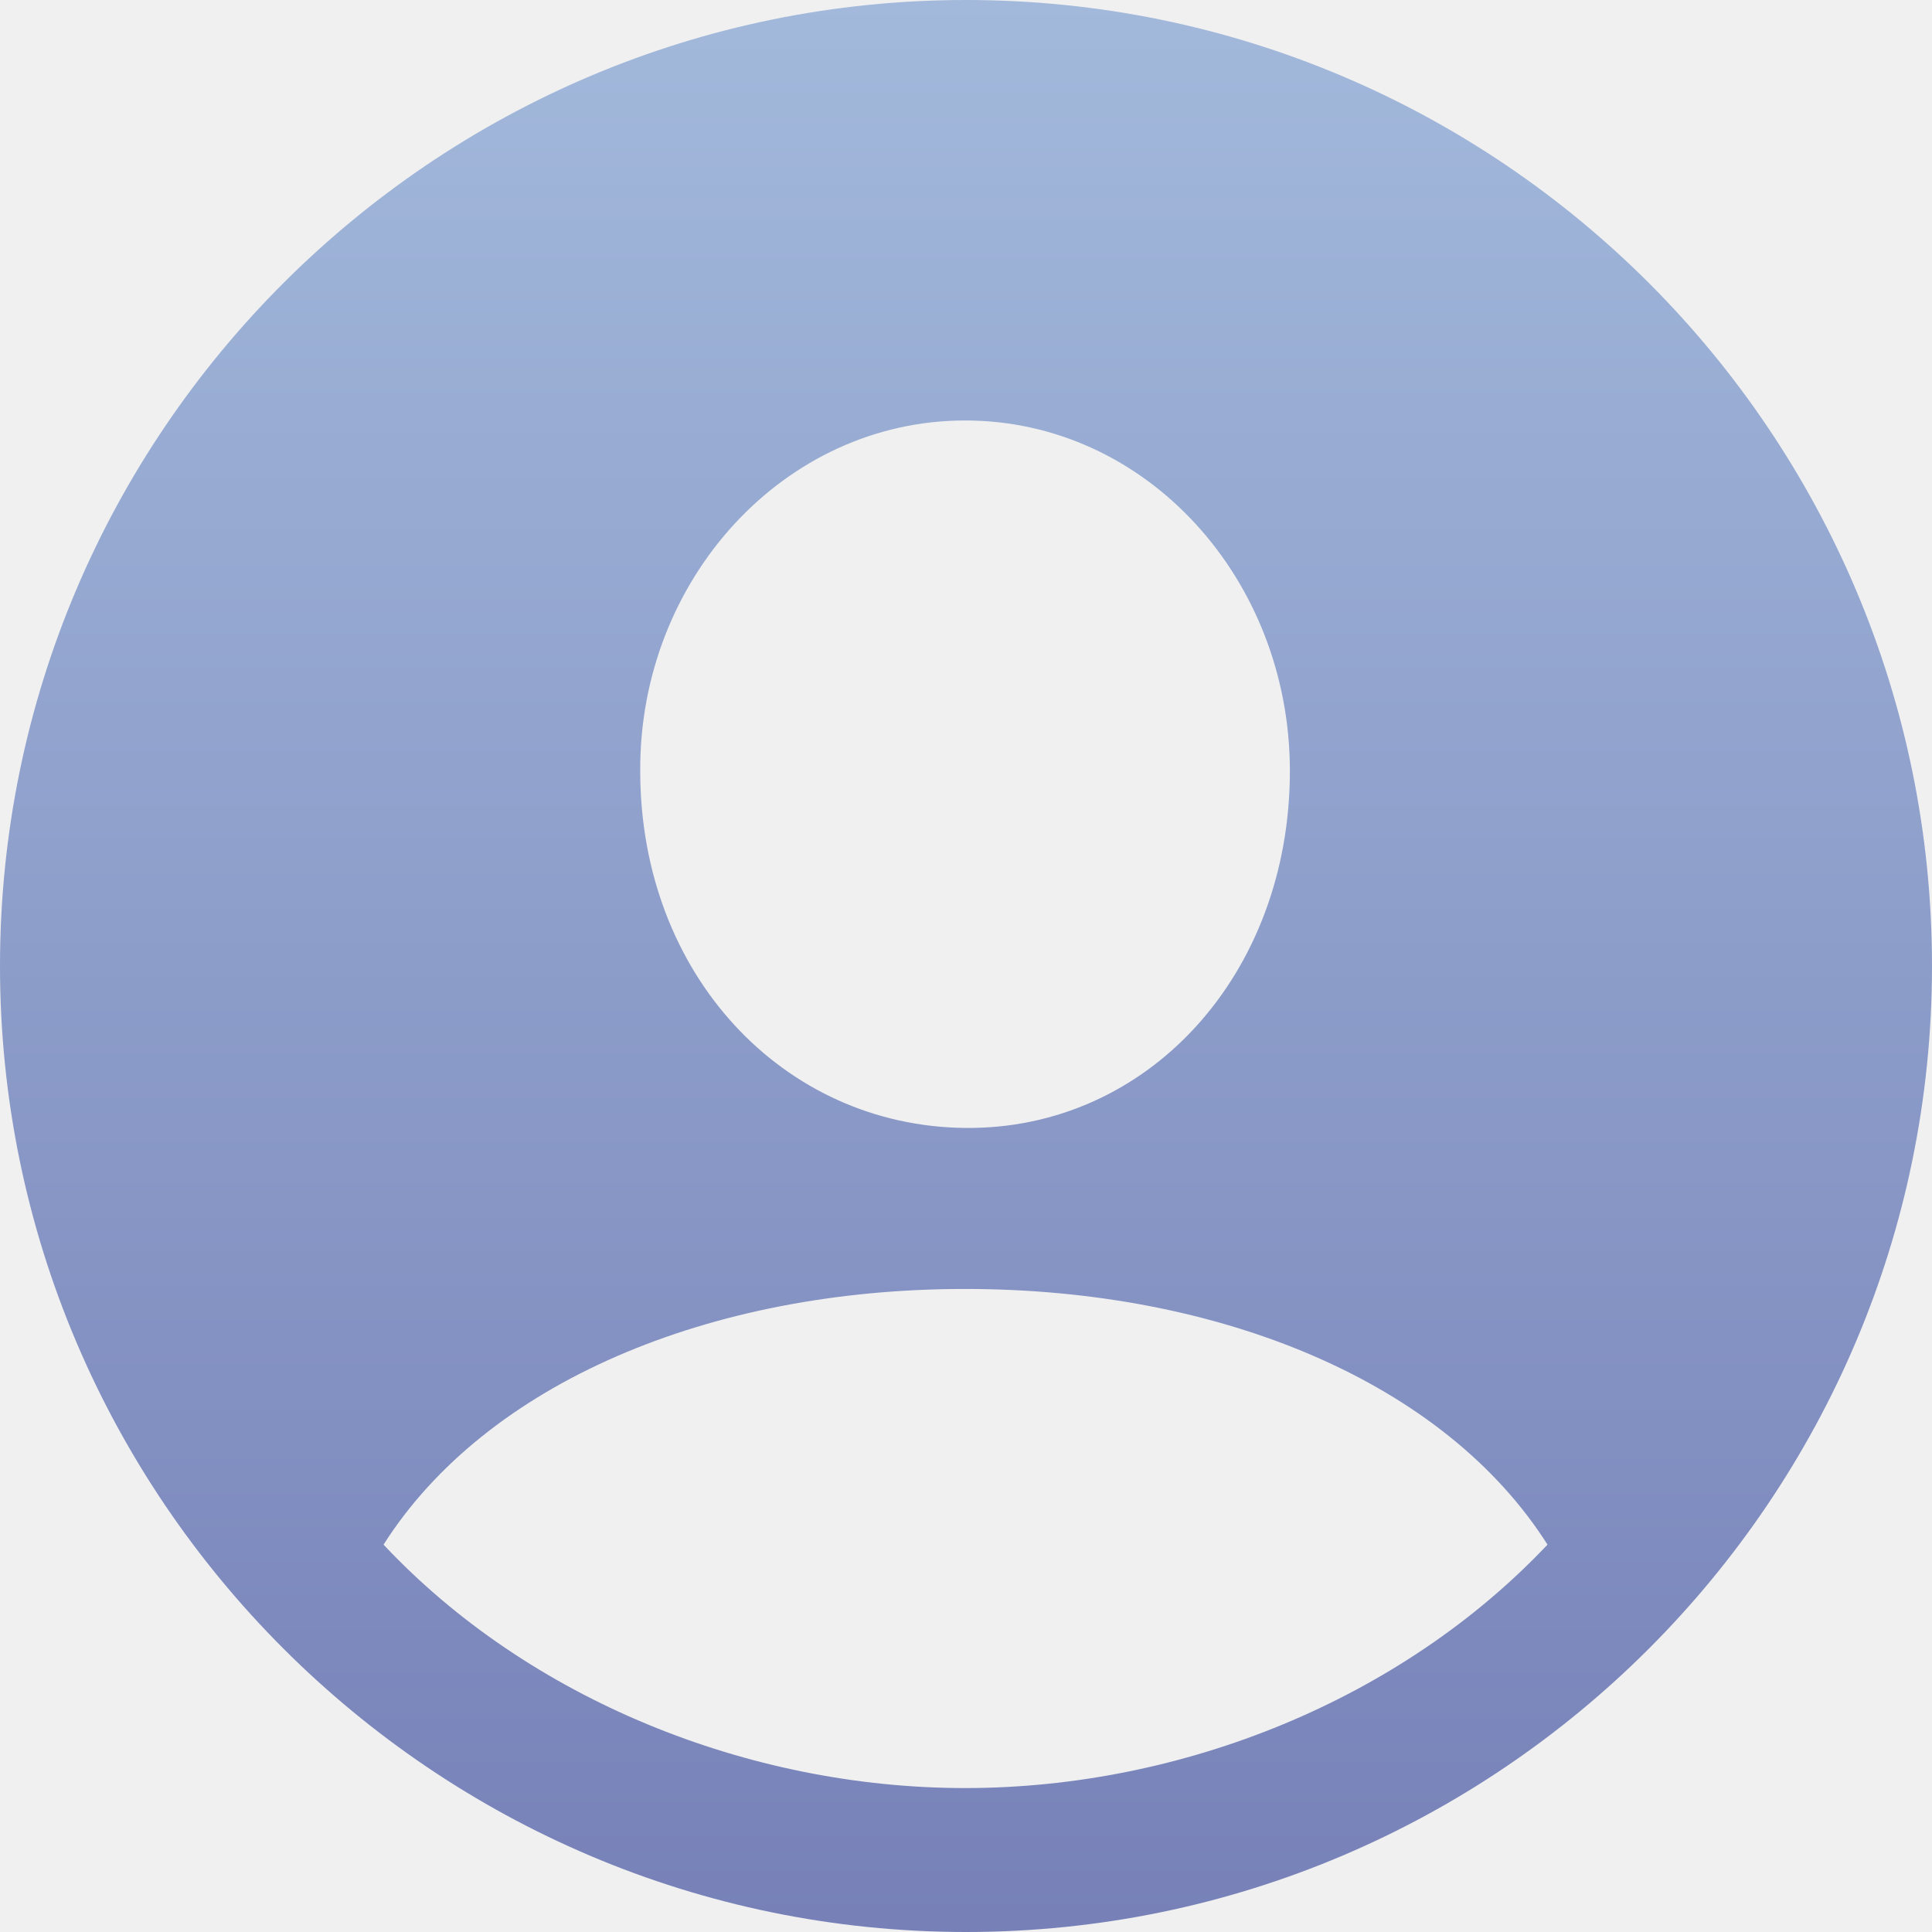
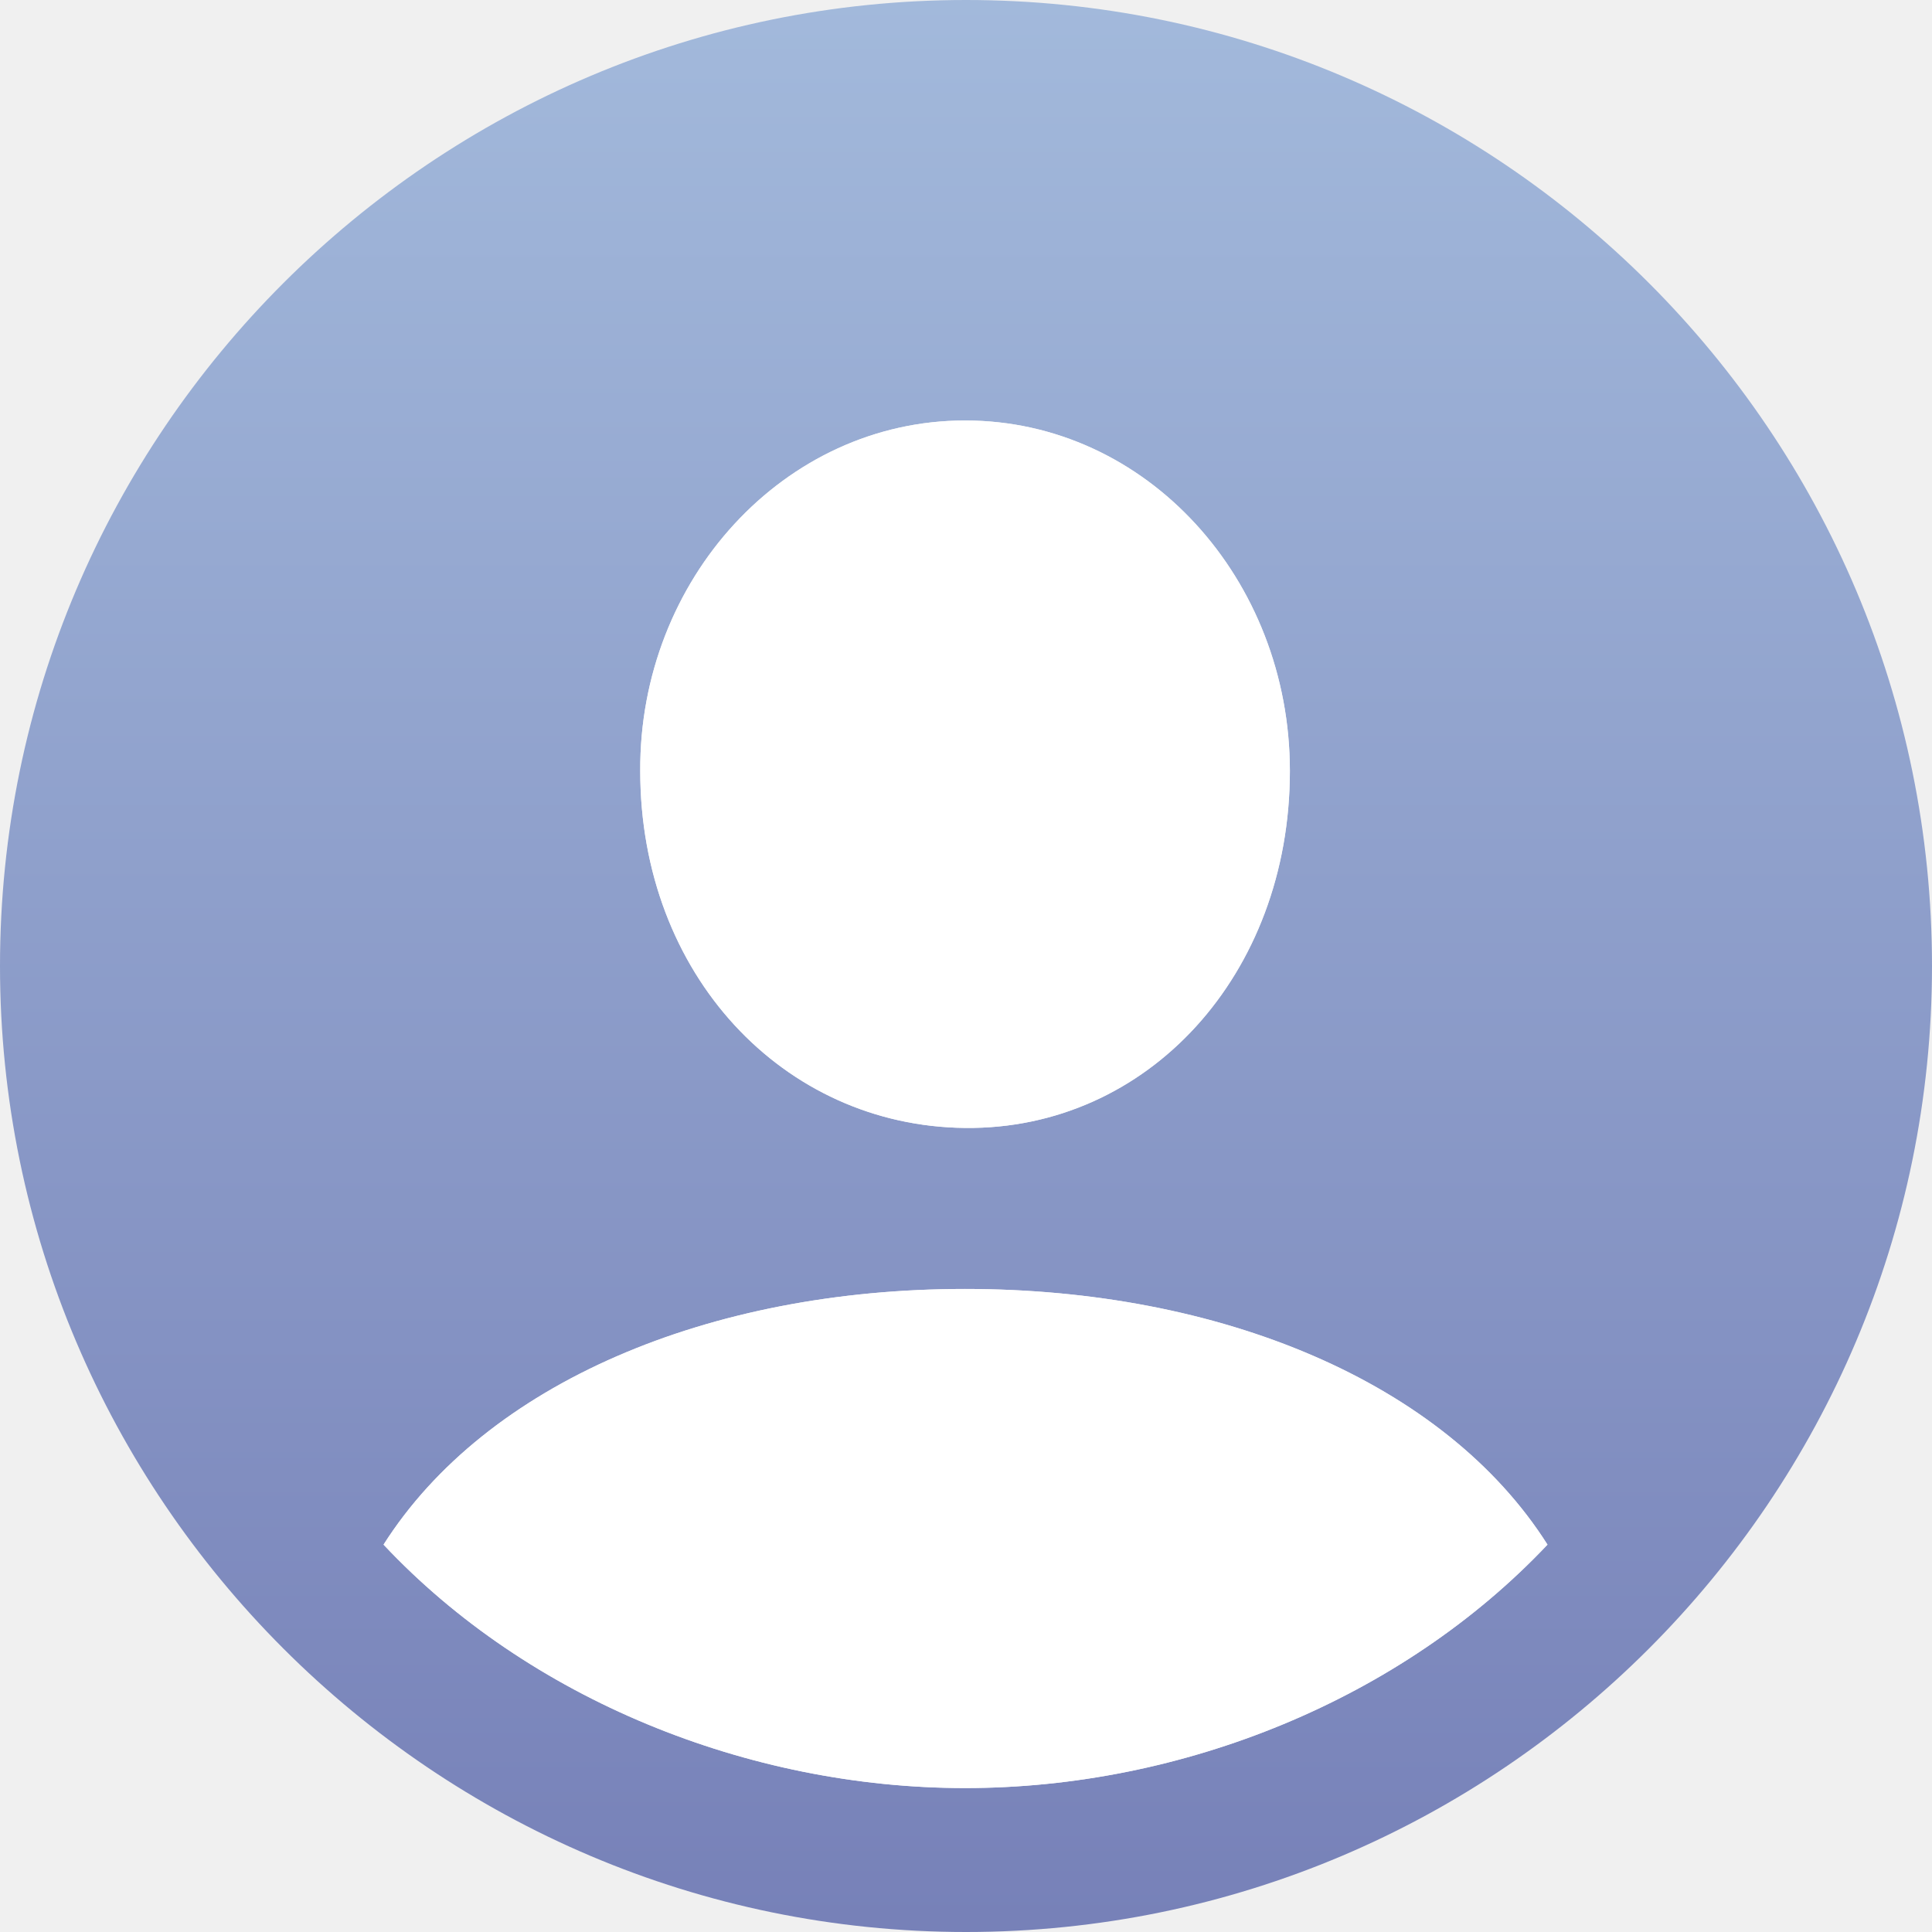
<svg xmlns="http://www.w3.org/2000/svg" width="50" height="50" viewBox="0 0 50 50" fill="none">
  <path d="M25 50C11.226 50 0 38.775 0 25C0 11.201 11.226 0 25 0C38.799 0 50 11.201 50 25C50 38.775 38.799 50 25 50ZM24.976 29.191C29.706 29.24 33.382 25.221 33.382 19.951C33.382 15 29.681 10.882 24.976 10.882C20.294 10.882 16.544 15 16.569 19.951C16.569 25.221 20.27 29.142 24.976 29.191ZM24.976 46.275C30.613 46.275 36.275 43.971 40.049 39.975C37.377 35.76 31.569 33.358 24.976 33.358C18.333 33.358 12.573 35.809 9.926 39.975C13.677 43.971 19.363 46.275 24.976 46.275Z" fill="url(#paint0_linear_2344_50155)" />
+   <path d="M24.976 46.275C30.613 46.275 36.275 43.971 40.049 39.975C37.377 35.76 31.569 33.358 24.976 33.358C18.333 33.358 12.573 35.809 9.926 39.975C13.677 43.971 19.363 46.275 24.976 46.275Z" fill="white" />
+   <path d="M24.976 29.191C29.706 29.24 33.382 25.221 33.382 19.951C33.382 15 29.681 10.882 24.976 10.882C20.294 10.882 16.544 15 16.569 19.951C16.569 25.221 20.27 29.142 24.976 29.191Z" fill="white" />
  <defs>
    <linearGradient id="paint0_linear_2344_50155" x1="25.417" y1="-5.409" x2="25.417" y2="54.199" gradientUnits="userSpaceOnUse">
      <stop stop-color="#A7BFDF" />
      <stop offset="1" stop-color="#737CB5" />
    </linearGradient>
  </defs>
</svg>
